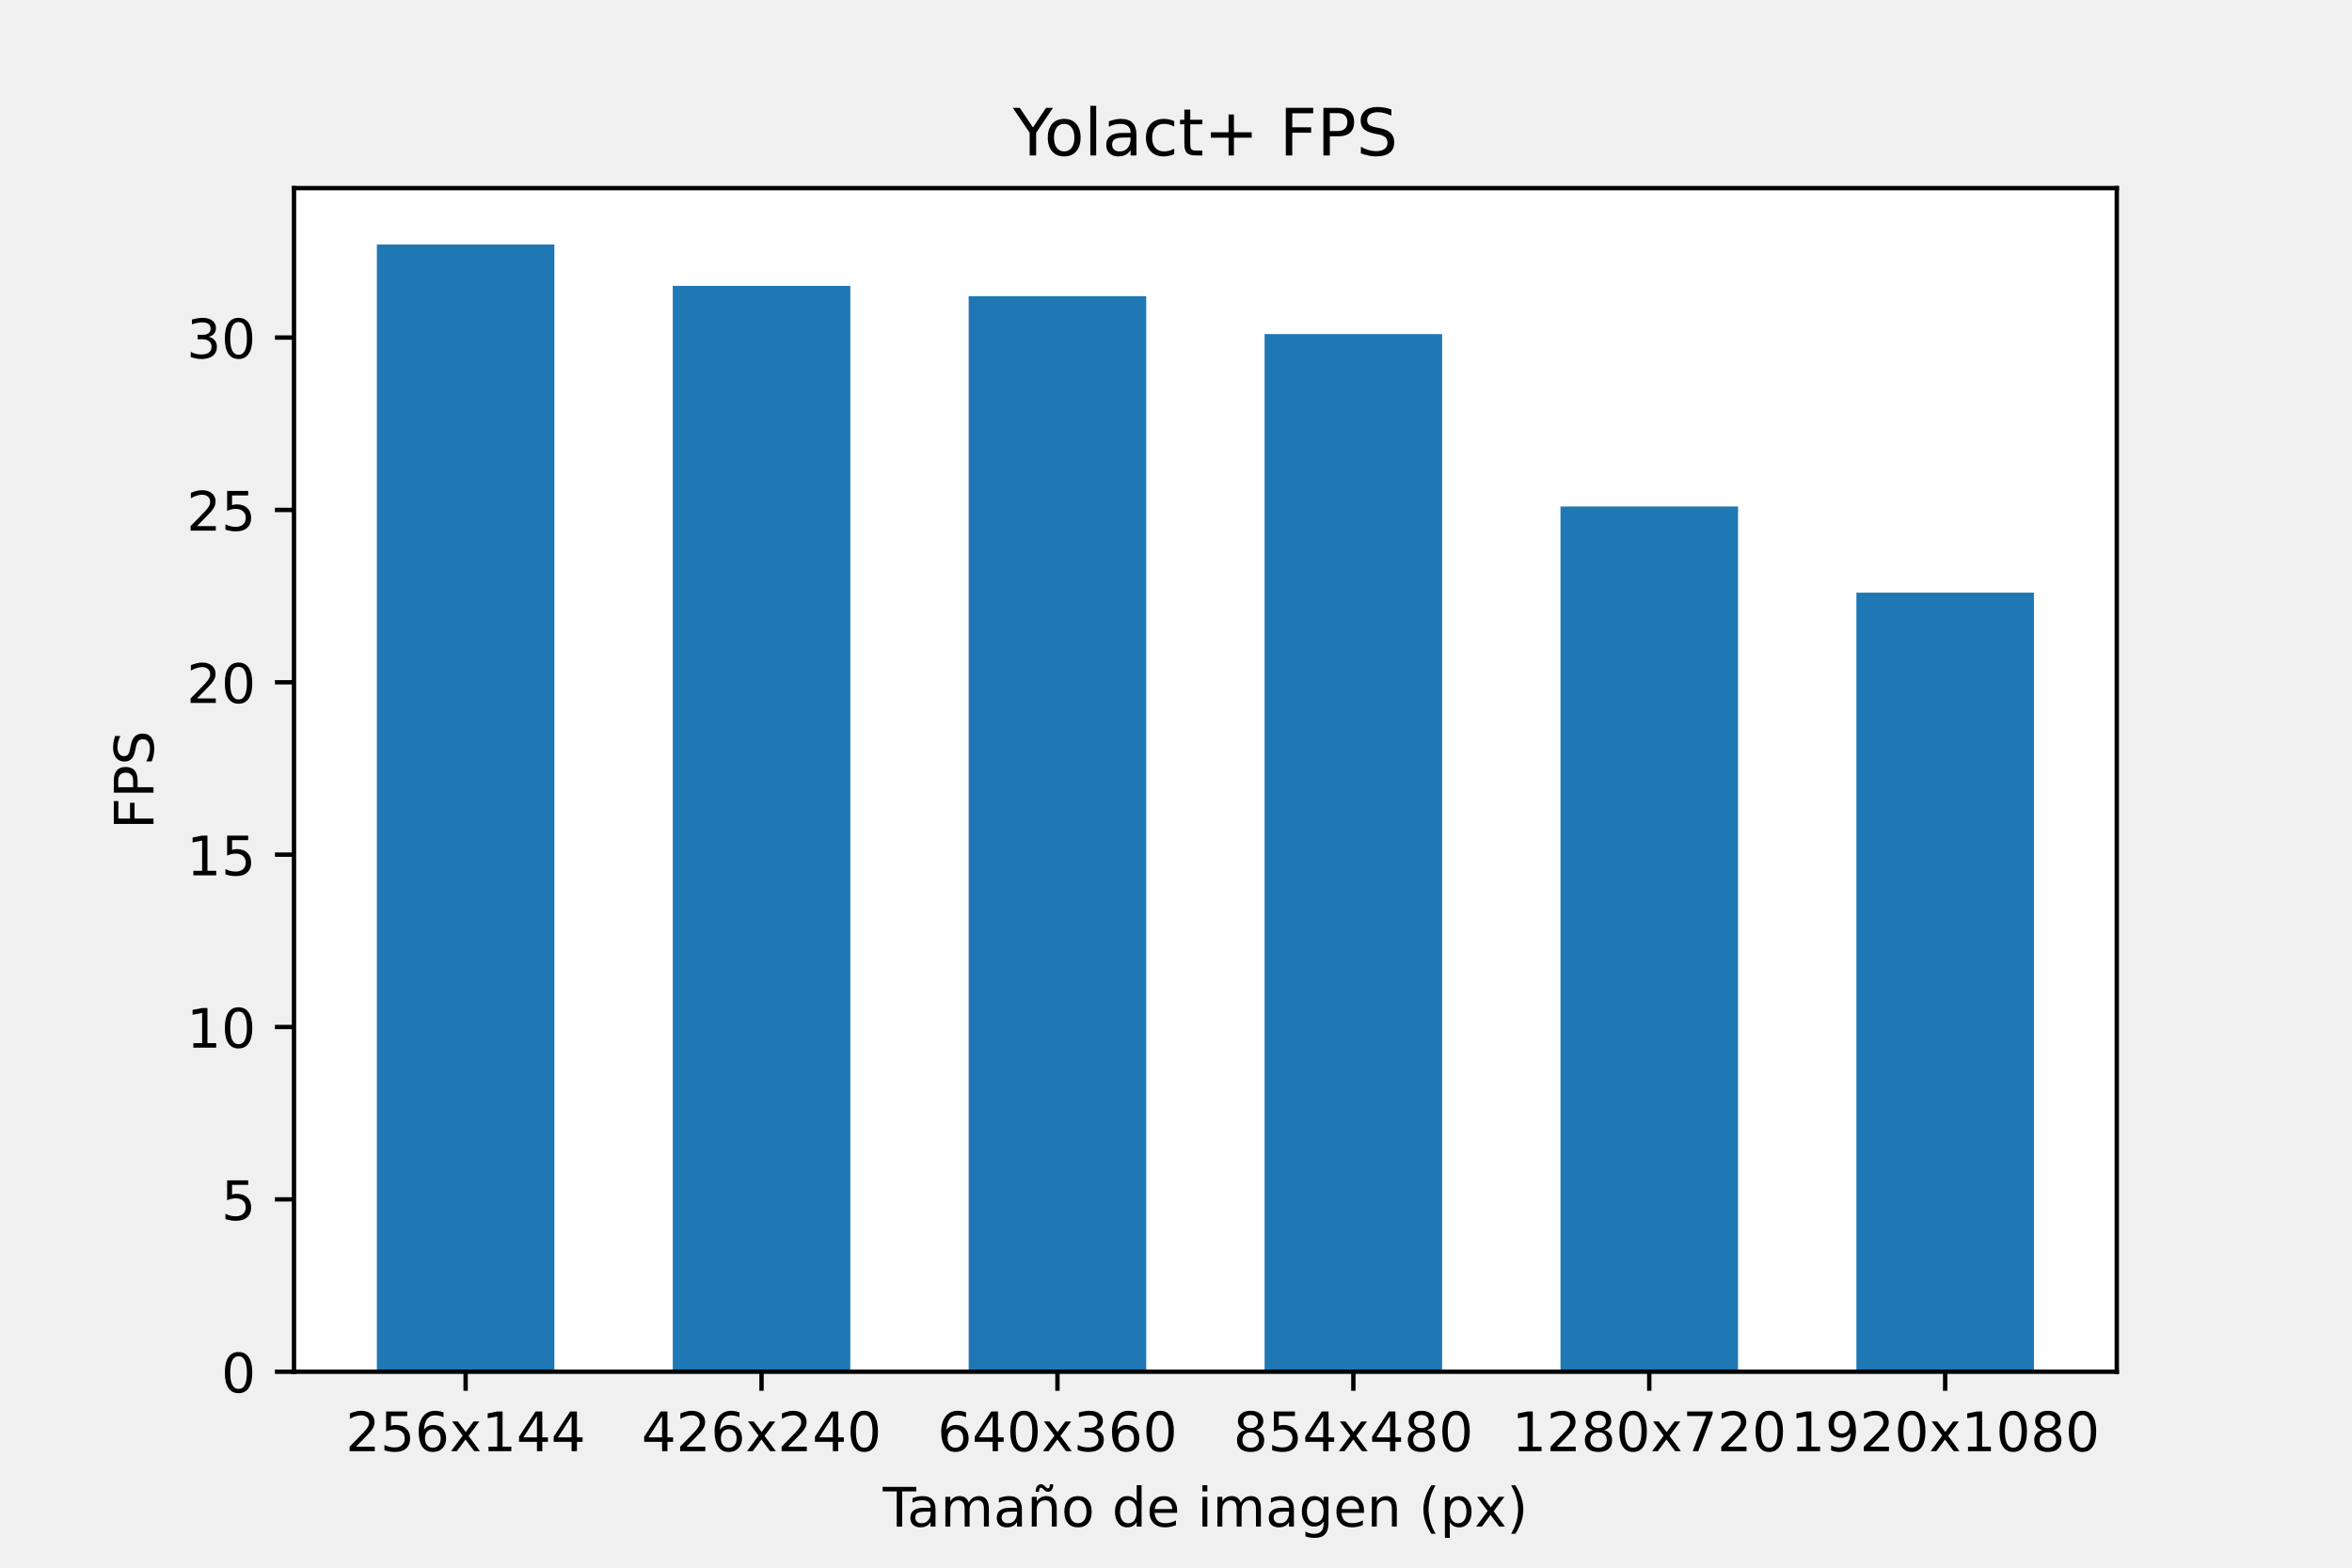
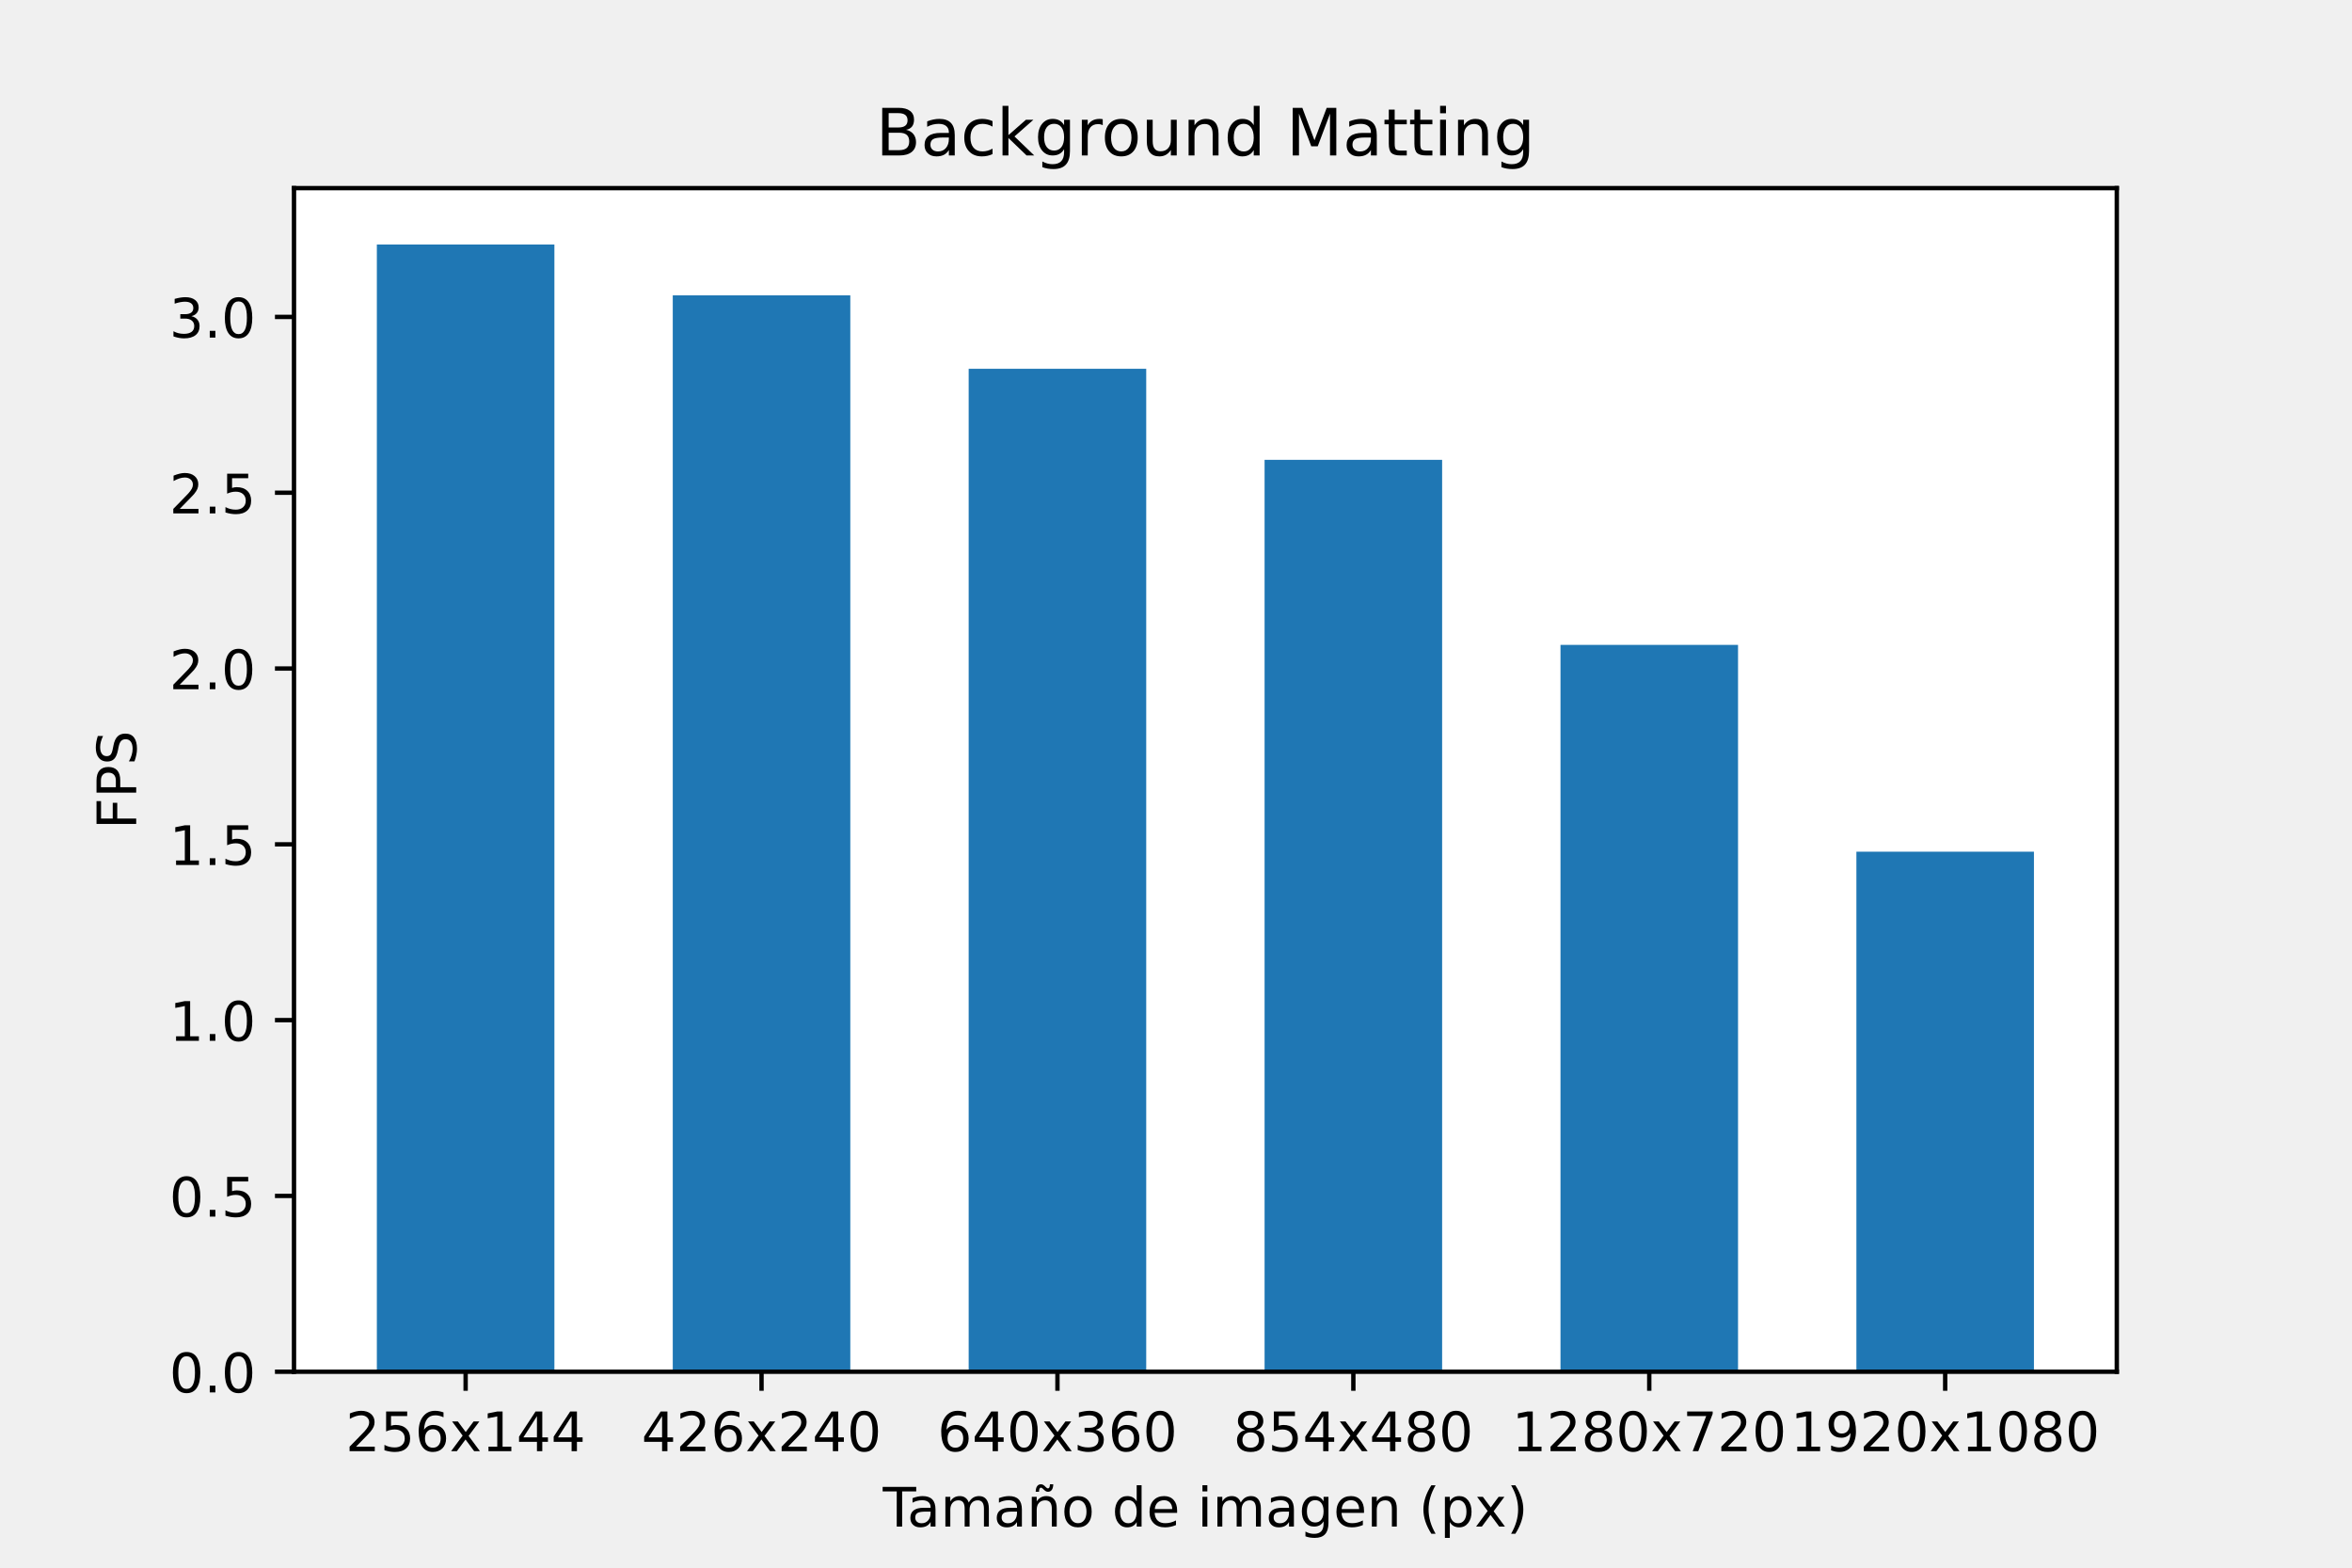
<svg xmlns="http://www.w3.org/2000/svg" xmlns:xlink="http://www.w3.org/1999/xlink" height="288pt" version="1.1" viewBox="0 0 432 288" width="432pt">
  <defs>
    <style type="text/css">*{stroke-linecap:butt;stroke-linejoin:round;}</style>
  </defs>
  <g id="figure_1">
    <g id="patch_1">
      <path d="M 0 288  L 432 288  L 432 0  L 0 0  z " style="fill:none;" />
    </g>
    <g id="axes_1">
      <g id="patch_2">
        <path d="M 54 252  L 388.8 252  L 388.8 34.56  L 54 34.56  z " style="fill:#ffffff;" />
      </g>
      <g id="patch_3">
-         <path clip-path="url(#p8bcdf12935)" d="M 69.218 252  L 101.829 252  L 101.829 44.914  L 69.218 44.914  z " style="fill:#1f77b4;" />
+         <path clip-path="url(#p540556996e)" d="M 69.218 252  L 101.829 252  L 101.829 44.914  L 69.218 44.914  z " style="fill:#1f77b4;" />
      </g>
      <g id="patch_4">
-         <path clip-path="url(#p8bcdf12935)" d="M 123.569 252  L 156.179 252  L 156.179 52.514  L 123.569 52.514  z " style="fill:#1f77b4;" />
+         <path clip-path="url(#p540556996e)" d="M 123.569 252  L 156.179 252  L 156.179 54.255  L 123.569 54.255  z " style="fill:#1f77b4;" />
      </g>
      <g id="patch_5">
-         <path clip-path="url(#p8bcdf12935)" d="M 177.919 252  L 210.53 252  L 210.53 54.414  L 177.919 54.414  z " style="fill:#1f77b4;" />
+         <path clip-path="url(#p540556996e)" d="M 177.919 252  L 210.53 252  L 210.53 67.746  L 177.919 67.746  z " style="fill:#1f77b4;" />
      </g>
      <g id="patch_6">
-         <path clip-path="url(#p8bcdf12935)" d="M 232.27 252  L 264.881 252  L 264.881 61.38  L 232.27 61.38  z " style="fill:#1f77b4;" />
+         <path clip-path="url(#p540556996e)" d="M 232.27 252  L 264.881 252  L 264.881 84.479  L 232.27 84.479  z " style="fill:#1f77b4;" />
      </g>
      <g id="patch_7">
-         <path clip-path="url(#p8bcdf12935)" d="M 286.621 252  L 319.231 252  L 319.231 93.044  L 286.621 93.044  z " style="fill:#1f77b4;" />
+         <path clip-path="url(#p540556996e)" d="M 286.621 252  L 319.231 252  L 319.231 118.469  L 286.621 118.469  z " style="fill:#1f77b4;" />
      </g>
      <g id="patch_8">
-         <path clip-path="url(#p8bcdf12935)" d="M 340.971 252  L 373.582 252  L 373.582 108.877  L 340.971 108.877  z " style="fill:#1f77b4;" />
+         <path clip-path="url(#p540556996e)" d="M 340.971 252  L 373.582 252  L 373.582 156.459  L 340.971 156.459  z " style="fill:#1f77b4;" />
      </g>
      <g id="matplotlib.axis_1">
        <g id="xtick_1">
          <g id="line2d_1">
            <defs>
-               <path d="M 0 0  L 0 3.5  " id="m7a9c9234e6" style="stroke:#000000;stroke-width:0.8;" />
+               <path d="M 0 0  L 0 3.5  " id="m7b92bbe17a" style="stroke:#000000;stroke-width:0.8;" />
            </defs>
            <g>
-               <use style="stroke:#000000;stroke-width:0.8;" x="85.523" xlink:href="#m7a9c9234e6" y="252" />
+               <use style="stroke:#000000;stroke-width:0.8;" x="85.523" xlink:href="#m7b92bbe17a" y="252" />
            </g>
          </g>
          <g id="text_1">
            <g transform="translate(63.4765 266.5984)scale(0.1 -0.1)">
              <defs>
                <path d="M 19.188 8.297  L 53.609 8.297  L 53.609 0  L 7.328 0  L 7.328 8.297  Q 12.938 14.109 22.625 23.891  Q 32.328 33.688 34.812 36.531  Q 39.547 41.844 41.422 45.531  Q 43.312 49.219 43.312 52.781  Q 43.312 58.594 39.234 62.25  Q 35.156 65.922 28.609 65.922  Q 23.969 65.922 18.812 64.312  Q 13.672 62.703 7.812 59.422  L 7.812 69.391  Q 13.766 71.781 18.938 73  Q 24.125 74.219 28.422 74.219  Q 39.75 74.219 46.484 68.547  Q 53.219 62.891 53.219 53.422  Q 53.219 48.922 51.531 44.891  Q 49.859 40.875 45.406 35.406  Q 44.188 33.984 37.641 27.219  Q 31.109 20.453 19.188 8.297  z " id="DejaVuSans-50" />
                <path d="M 10.797 72.906  L 49.516 72.906  L 49.516 64.594  L 19.828 64.594  L 19.828 46.734  Q 21.969 47.469 24.109 47.828  Q 26.266 48.188 28.422 48.188  Q 40.625 48.188 47.75 41.5  Q 54.891 34.812 54.891 23.391  Q 54.891 11.625 47.562 5.094  Q 40.234 -1.422 26.906 -1.422  Q 22.312 -1.422 17.547 -0.641  Q 12.797 0.141 7.719 1.703  L 7.719 11.625  Q 12.109 9.234 16.797 8.062  Q 21.484 6.891 26.703 6.891  Q 35.156 6.891 40.078 11.328  Q 45.016 15.766 45.016 23.391  Q 45.016 31 40.078 35.438  Q 35.156 39.891 26.703 39.891  Q 22.75 39.891 18.812 39.016  Q 14.891 38.141 10.797 36.281  z " id="DejaVuSans-53" />
                <path d="M 33.016 40.375  Q 26.375 40.375 22.484 35.828  Q 18.609 31.297 18.609 23.391  Q 18.609 15.531 22.484 10.953  Q 26.375 6.391 33.016 6.391  Q 39.656 6.391 43.531 10.953  Q 47.406 15.531 47.406 23.391  Q 47.406 31.297 43.531 35.828  Q 39.656 40.375 33.016 40.375  z M 52.594 71.297  L 52.594 62.312  Q 48.875 64.062 45.094 64.984  Q 41.312 65.922 37.594 65.922  Q 27.828 65.922 22.672 59.328  Q 17.531 52.734 16.797 39.406  Q 19.672 43.656 24.016 45.922  Q 28.375 48.188 33.594 48.188  Q 44.578 48.188 50.953 41.516  Q 57.328 34.859 57.328 23.391  Q 57.328 12.156 50.688 5.359  Q 44.047 -1.422 33.016 -1.422  Q 20.359 -1.422 13.672 8.266  Q 6.984 17.969 6.984 36.375  Q 6.984 53.656 15.188 63.938  Q 23.391 74.219 37.203 74.219  Q 40.922 74.219 44.703 73.484  Q 48.484 72.75 52.594 71.297  z " id="DejaVuSans-54" />
                <path d="M 54.891 54.688  L 35.109 28.078  L 55.906 0  L 45.312 0  L 29.391 21.484  L 13.484 0  L 2.875 0  L 24.125 28.609  L 4.688 54.688  L 15.281 54.688  L 29.781 35.203  L 44.281 54.688  z " id="DejaVuSans-120" />
                <path d="M 12.406 8.297  L 28.516 8.297  L 28.516 63.922  L 10.984 60.406  L 10.984 69.391  L 28.422 72.906  L 38.281 72.906  L 38.281 8.297  L 54.391 8.297  L 54.391 0  L 12.406 0  z " id="DejaVuSans-49" />
                <path d="M 37.797 64.312  L 12.891 25.391  L 37.797 25.391  z M 35.203 72.906  L 47.609 72.906  L 47.609 25.391  L 58.016 25.391  L 58.016 17.188  L 47.609 17.188  L 47.609 0  L 37.797 0  L 37.797 17.188  L 4.891 17.188  L 4.891 26.703  z " id="DejaVuSans-52" />
              </defs>
              <use xlink:href="#DejaVuSans-50" />
              <use x="63.623" xlink:href="#DejaVuSans-53" />
              <use x="127.246" xlink:href="#DejaVuSans-54" />
              <use x="190.869" xlink:href="#DejaVuSans-120" />
              <use x="250.049" xlink:href="#DejaVuSans-49" />
              <use x="313.672" xlink:href="#DejaVuSans-52" />
              <use x="377.295" xlink:href="#DejaVuSans-52" />
            </g>
          </g>
        </g>
        <g id="xtick_2">
          <g id="line2d_2">
            <g>
-               <use style="stroke:#000000;stroke-width:0.8;" x="139.874" xlink:href="#m7a9c9234e6" y="252" />
+               <use style="stroke:#000000;stroke-width:0.8;" x="139.874" xlink:href="#m7b92bbe17a" y="252" />
            </g>
          </g>
          <g id="text_2">
            <g transform="translate(117.8272 266.5984)scale(0.1 -0.1)">
              <defs>
                <path d="M 31.781 66.406  Q 24.172 66.406 20.328 58.906  Q 16.5 51.422 16.5 36.375  Q 16.5 21.391 20.328 13.891  Q 24.172 6.391 31.781 6.391  Q 39.453 6.391 43.281 13.891  Q 47.125 21.391 47.125 36.375  Q 47.125 51.422 43.281 58.906  Q 39.453 66.406 31.781 66.406  z M 31.781 74.219  Q 44.047 74.219 50.516 64.516  Q 56.984 54.828 56.984 36.375  Q 56.984 17.969 50.516 8.266  Q 44.047 -1.422 31.781 -1.422  Q 19.531 -1.422 13.062 8.266  Q 6.594 17.969 6.594 36.375  Q 6.594 54.828 13.062 64.516  Q 19.531 74.219 31.781 74.219  z " id="DejaVuSans-48" />
              </defs>
              <use xlink:href="#DejaVuSans-52" />
              <use x="63.623" xlink:href="#DejaVuSans-50" />
              <use x="127.246" xlink:href="#DejaVuSans-54" />
              <use x="190.869" xlink:href="#DejaVuSans-120" />
              <use x="250.049" xlink:href="#DejaVuSans-50" />
              <use x="313.672" xlink:href="#DejaVuSans-52" />
              <use x="377.295" xlink:href="#DejaVuSans-48" />
            </g>
          </g>
        </g>
        <g id="xtick_3">
          <g id="line2d_3">
            <g>
-               <use style="stroke:#000000;stroke-width:0.8;" x="194.225" xlink:href="#m7a9c9234e6" y="252" />
+               <use style="stroke:#000000;stroke-width:0.8;" x="194.225" xlink:href="#m7b92bbe17a" y="252" />
            </g>
          </g>
          <g id="text_3">
            <g transform="translate(172.1778 266.5984)scale(0.1 -0.1)">
              <defs>
                <path d="M 40.578 39.312  Q 47.656 37.797 51.625 33  Q 55.609 28.219 55.609 21.188  Q 55.609 10.406 48.188 4.484  Q 40.766 -1.422 27.094 -1.422  Q 22.516 -1.422 17.656 -0.516  Q 12.797 0.391 7.625 2.203  L 7.625 11.719  Q 11.719 9.328 16.594 8.109  Q 21.484 6.891 26.812 6.891  Q 36.078 6.891 40.938 10.547  Q 45.797 14.203 45.797 21.188  Q 45.797 27.641 41.281 31.266  Q 36.766 34.906 28.719 34.906  L 20.219 34.906  L 20.219 43.016  L 29.109 43.016  Q 36.375 43.016 40.234 45.922  Q 44.094 48.828 44.094 54.297  Q 44.094 59.906 40.109 62.906  Q 36.141 65.922 28.719 65.922  Q 24.656 65.922 20.016 65.031  Q 15.375 64.156 9.812 62.312  L 9.812 71.094  Q 15.438 72.656 20.344 73.438  Q 25.25 74.219 29.594 74.219  Q 40.828 74.219 47.359 69.109  Q 53.906 64.016 53.906 55.328  Q 53.906 49.266 50.438 45.094  Q 46.969 40.922 40.578 39.312  z " id="DejaVuSans-51" />
              </defs>
              <use xlink:href="#DejaVuSans-54" />
              <use x="63.623" xlink:href="#DejaVuSans-52" />
              <use x="127.246" xlink:href="#DejaVuSans-48" />
              <use x="190.869" xlink:href="#DejaVuSans-120" />
              <use x="250.049" xlink:href="#DejaVuSans-51" />
              <use x="313.672" xlink:href="#DejaVuSans-54" />
              <use x="377.295" xlink:href="#DejaVuSans-48" />
            </g>
          </g>
        </g>
        <g id="xtick_4">
          <g id="line2d_4">
            <g>
-               <use style="stroke:#000000;stroke-width:0.8;" x="248.575" xlink:href="#m7a9c9234e6" y="252" />
+               <use style="stroke:#000000;stroke-width:0.8;" x="248.575" xlink:href="#m7b92bbe17a" y="252" />
            </g>
          </g>
          <g id="text_4">
            <g transform="translate(226.5284 266.5984)scale(0.1 -0.1)">
              <defs>
                <path d="M 31.781 34.625  Q 24.75 34.625 20.719 30.859  Q 16.703 27.094 16.703 20.516  Q 16.703 13.922 20.719 10.156  Q 24.75 6.391 31.781 6.391  Q 38.812 6.391 42.859 10.172  Q 46.922 13.969 46.922 20.516  Q 46.922 27.094 42.891 30.859  Q 38.875 34.625 31.781 34.625  z M 21.922 38.812  Q 15.578 40.375 12.031 44.719  Q 8.5 49.078 8.5 55.328  Q 8.5 64.062 14.719 69.141  Q 20.953 74.219 31.781 74.219  Q 42.672 74.219 48.875 69.141  Q 55.078 64.062 55.078 55.328  Q 55.078 49.078 51.531 44.719  Q 48 40.375 41.703 38.812  Q 48.828 37.156 52.797 32.312  Q 56.781 27.484 56.781 20.516  Q 56.781 9.906 50.312 4.234  Q 43.844 -1.422 31.781 -1.422  Q 19.734 -1.422 13.25 4.234  Q 6.781 9.906 6.781 20.516  Q 6.781 27.484 10.781 32.312  Q 14.797 37.156 21.922 38.812  z M 18.312 54.391  Q 18.312 48.734 21.844 45.562  Q 25.391 42.391 31.781 42.391  Q 38.141 42.391 41.719 45.562  Q 45.312 48.734 45.312 54.391  Q 45.312 60.062 41.719 63.234  Q 38.141 66.406 31.781 66.406  Q 25.391 66.406 21.844 63.234  Q 18.312 60.062 18.312 54.391  z " id="DejaVuSans-56" />
              </defs>
              <use xlink:href="#DejaVuSans-56" />
              <use x="63.623" xlink:href="#DejaVuSans-53" />
              <use x="127.246" xlink:href="#DejaVuSans-52" />
              <use x="190.869" xlink:href="#DejaVuSans-120" />
              <use x="250.049" xlink:href="#DejaVuSans-52" />
              <use x="313.672" xlink:href="#DejaVuSans-56" />
              <use x="377.295" xlink:href="#DejaVuSans-48" />
            </g>
          </g>
        </g>
        <g id="xtick_5">
          <g id="line2d_5">
            <g>
-               <use style="stroke:#000000;stroke-width:0.8;" x="302.926" xlink:href="#m7a9c9234e6" y="252" />
+               <use style="stroke:#000000;stroke-width:0.8;" x="302.926" xlink:href="#m7b92bbe17a" y="252" />
            </g>
          </g>
          <g id="text_5">
            <g transform="translate(277.6978 266.5984)scale(0.1 -0.1)">
              <defs>
                <path d="M 8.203 72.906  L 55.078 72.906  L 55.078 68.703  L 28.609 0  L 18.312 0  L 43.219 64.594  L 8.203 64.594  z " id="DejaVuSans-55" />
              </defs>
              <use xlink:href="#DejaVuSans-49" />
              <use x="63.623" xlink:href="#DejaVuSans-50" />
              <use x="127.246" xlink:href="#DejaVuSans-56" />
              <use x="190.869" xlink:href="#DejaVuSans-48" />
              <use x="254.492" xlink:href="#DejaVuSans-120" />
              <use x="313.672" xlink:href="#DejaVuSans-55" />
              <use x="377.295" xlink:href="#DejaVuSans-50" />
              <use x="440.918" xlink:href="#DejaVuSans-48" />
            </g>
          </g>
        </g>
        <g id="xtick_6">
          <g id="line2d_6">
            <g>
-               <use style="stroke:#000000;stroke-width:0.8;" x="357.277" xlink:href="#m7a9c9234e6" y="252" />
+               <use style="stroke:#000000;stroke-width:0.8;" x="357.277" xlink:href="#m7b92bbe17a" y="252" />
            </g>
          </g>
          <g id="text_6">
            <g transform="translate(328.8672 266.5984)scale(0.1 -0.1)">
              <defs>
                <path d="M 10.984 1.516  L 10.984 10.5  Q 14.703 8.734 18.5 7.812  Q 22.312 6.891 25.984 6.891  Q 35.75 6.891 40.891 13.453  Q 46.047 20.016 46.781 33.406  Q 43.953 29.203 39.594 26.953  Q 35.25 24.703 29.984 24.703  Q 19.047 24.703 12.672 31.312  Q 6.297 37.938 6.297 49.422  Q 6.297 60.641 12.938 67.422  Q 19.578 74.219 30.609 74.219  Q 43.266 74.219 49.922 64.516  Q 56.594 54.828 56.594 36.375  Q 56.594 19.141 48.406 8.859  Q 40.234 -1.422 26.422 -1.422  Q 22.703 -1.422 18.891 -0.688  Q 15.094 0.047 10.984 1.516  z M 30.609 32.422  Q 37.25 32.422 41.125 36.953  Q 45.016 41.5 45.016 49.422  Q 45.016 57.281 41.125 61.844  Q 37.25 66.406 30.609 66.406  Q 23.969 66.406 20.094 61.844  Q 16.219 57.281 16.219 49.422  Q 16.219 41.5 20.094 36.953  Q 23.969 32.422 30.609 32.422  z " id="DejaVuSans-57" />
              </defs>
              <use xlink:href="#DejaVuSans-49" />
              <use x="63.623" xlink:href="#DejaVuSans-57" />
              <use x="127.246" xlink:href="#DejaVuSans-50" />
              <use x="190.869" xlink:href="#DejaVuSans-48" />
              <use x="254.492" xlink:href="#DejaVuSans-120" />
              <use x="313.672" xlink:href="#DejaVuSans-49" />
              <use x="377.295" xlink:href="#DejaVuSans-48" />
              <use x="440.918" xlink:href="#DejaVuSans-56" />
              <use x="504.541" xlink:href="#DejaVuSans-48" />
            </g>
          </g>
        </g>
        <g id="text_7">
          <g transform="translate(162.1484 280.4469)scale(0.1 -0.1)">
            <defs>
              <path d="M -0.297 72.906  L 61.375 72.906  L 61.375 64.594  L 35.5 64.594  L 35.5 0  L 25.594 0  L 25.594 64.594  L -0.297 64.594  z " id="DejaVuSans-84" />
              <path d="M 34.281 27.484  Q 23.391 27.484 19.188 25  Q 14.984 22.516 14.984 16.5  Q 14.984 11.719 18.141 8.906  Q 21.297 6.109 26.703 6.109  Q 34.188 6.109 38.703 11.406  Q 43.219 16.703 43.219 25.484  L 43.219 27.484  z M 52.203 31.203  L 52.203 0  L 43.219 0  L 43.219 8.297  Q 40.141 3.328 35.547 0.953  Q 30.953 -1.422 24.312 -1.422  Q 15.922 -1.422 10.953 3.297  Q 6 8.016 6 15.922  Q 6 25.141 12.172 29.828  Q 18.359 34.516 30.609 34.516  L 43.219 34.516  L 43.219 35.406  Q 43.219 41.609 39.141 45  Q 35.062 48.391 27.688 48.391  Q 23 48.391 18.547 47.266  Q 14.109 46.141 10.016 43.891  L 10.016 52.203  Q 14.938 54.109 19.578 55.047  Q 24.219 56 28.609 56  Q 40.484 56 46.344 49.844  Q 52.203 43.703 52.203 31.203  z " id="DejaVuSans-97" />
              <path d="M 52 44.188  Q 55.375 50.25 60.062 53.125  Q 64.75 56 71.094 56  Q 79.641 56 84.281 50.016  Q 88.922 44.047 88.922 33.016  L 88.922 0  L 79.891 0  L 79.891 32.719  Q 79.891 40.578 77.094 44.375  Q 74.312 48.188 68.609 48.188  Q 61.625 48.188 57.562 43.547  Q 53.516 38.922 53.516 30.906  L 53.516 0  L 44.484 0  L 44.484 32.719  Q 44.484 40.625 41.703 44.406  Q 38.922 48.188 33.109 48.188  Q 26.219 48.188 22.156 43.531  Q 18.109 38.875 18.109 30.906  L 18.109 0  L 9.078 0  L 9.078 54.688  L 18.109 54.688  L 18.109 46.188  Q 21.188 51.219 25.484 53.609  Q 29.781 56 35.688 56  Q 41.656 56 45.828 52.969  Q 50 49.953 52 44.188  z " id="DejaVuSans-109" />
              <path d="M 54.891 33.016  L 54.891 0  L 45.906 0  L 45.906 32.719  Q 45.906 40.484 42.875 44.328  Q 39.844 48.188 33.797 48.188  Q 26.516 48.188 22.312 43.547  Q 18.109 38.922 18.109 30.906  L 18.109 0  L 9.078 0  L 9.078 54.688  L 18.109 54.688  L 18.109 46.188  Q 21.344 51.125 25.703 53.562  Q 30.078 56 35.797 56  Q 45.219 56 50.047 50.172  Q 54.891 44.344 54.891 33.016  z M 32.188 66.891  L 29.391 69.578  Q 28.328 70.562 27.516 71.016  Q 26.719 71.484 26.078 71.484  Q 24.219 71.484 23.344 69.703  Q 22.469 67.922 22.359 63.922  L 16.266 63.922  Q 16.359 70.516 18.844 74.094  Q 21.344 77.688 25.781 77.688  Q 27.641 77.688 29.203 77  Q 30.766 76.312 32.578 74.703  L 35.359 72.016  Q 36.422 71.047 37.234 70.578  Q 38.047 70.125 38.672 70.125  Q 40.531 70.125 41.406 71.906  Q 42.281 73.688 42.391 77.688  L 48.484 77.688  Q 48.391 71.094 45.891 67.5  Q 43.406 63.922 38.969 63.922  Q 37.109 63.922 35.547 64.594  Q 33.984 65.281 32.188 66.891  z " id="DejaVuSans-241" />
              <path d="M 30.609 48.391  Q 23.391 48.391 19.188 42.75  Q 14.984 37.109 14.984 27.297  Q 14.984 17.484 19.156 11.844  Q 23.344 6.203 30.609 6.203  Q 37.797 6.203 41.984 11.859  Q 46.188 17.531 46.188 27.297  Q 46.188 37.016 41.984 42.703  Q 37.797 48.391 30.609 48.391  z M 30.609 56  Q 42.328 56 49.016 48.375  Q 55.719 40.766 55.719 27.297  Q 55.719 13.875 49.016 6.219  Q 42.328 -1.422 30.609 -1.422  Q 18.844 -1.422 12.172 6.219  Q 5.516 13.875 5.516 27.297  Q 5.516 40.766 12.172 48.375  Q 18.844 56 30.609 56  z " id="DejaVuSans-111" />
              <path id="DejaVuSans-32" />
              <path d="M 45.406 46.391  L 45.406 75.984  L 54.391 75.984  L 54.391 0  L 45.406 0  L 45.406 8.203  Q 42.578 3.328 38.25 0.953  Q 33.938 -1.422 27.875 -1.422  Q 17.969 -1.422 11.734 6.484  Q 5.516 14.406 5.516 27.297  Q 5.516 40.188 11.734 48.094  Q 17.969 56 27.875 56  Q 33.938 56 38.25 53.625  Q 42.578 51.266 45.406 46.391  z M 14.797 27.297  Q 14.797 17.391 18.875 11.75  Q 22.953 6.109 30.078 6.109  Q 37.203 6.109 41.297 11.75  Q 45.406 17.391 45.406 27.297  Q 45.406 37.203 41.297 42.844  Q 37.203 48.484 30.078 48.484  Q 22.953 48.484 18.875 42.844  Q 14.797 37.203 14.797 27.297  z " id="DejaVuSans-100" />
              <path d="M 56.203 29.594  L 56.203 25.203  L 14.891 25.203  Q 15.484 15.922 20.484 11.062  Q 25.484 6.203 34.422 6.203  Q 39.594 6.203 44.453 7.469  Q 49.312 8.734 54.109 11.281  L 54.109 2.781  Q 49.266 0.734 44.188 -0.344  Q 39.109 -1.422 33.891 -1.422  Q 20.797 -1.422 13.156 6.188  Q 5.516 13.812 5.516 26.812  Q 5.516 40.234 12.766 48.109  Q 20.016 56 32.328 56  Q 43.359 56 49.781 48.891  Q 56.203 41.797 56.203 29.594  z M 47.219 32.234  Q 47.125 39.594 43.094 43.984  Q 39.062 48.391 32.422 48.391  Q 24.906 48.391 20.391 44.141  Q 15.875 39.891 15.188 32.172  z " id="DejaVuSans-101" />
              <path d="M 9.422 54.688  L 18.406 54.688  L 18.406 0  L 9.422 0  z M 9.422 75.984  L 18.406 75.984  L 18.406 64.594  L 9.422 64.594  z " id="DejaVuSans-105" />
              <path d="M 45.406 27.984  Q 45.406 37.75 41.375 43.109  Q 37.359 48.484 30.078 48.484  Q 22.859 48.484 18.828 43.109  Q 14.797 37.75 14.797 27.984  Q 14.797 18.266 18.828 12.891  Q 22.859 7.516 30.078 7.516  Q 37.359 7.516 41.375 12.891  Q 45.406 18.266 45.406 27.984  z M 54.391 6.781  Q 54.391 -7.172 48.188 -13.984  Q 42 -20.797 29.203 -20.797  Q 24.469 -20.797 20.266 -20.094  Q 16.062 -19.391 12.109 -17.922  L 12.109 -9.188  Q 16.062 -11.328 19.922 -12.344  Q 23.781 -13.375 27.781 -13.375  Q 36.625 -13.375 41.016 -8.766  Q 45.406 -4.156 45.406 5.172  L 45.406 9.625  Q 42.625 4.781 38.281 2.391  Q 33.938 0 27.875 0  Q 17.828 0 11.672 7.656  Q 5.516 15.328 5.516 27.984  Q 5.516 40.672 11.672 48.328  Q 17.828 56 27.875 56  Q 33.938 56 38.281 53.609  Q 42.625 51.219 45.406 46.391  L 45.406 54.688  L 54.391 54.688  z " id="DejaVuSans-103" />
              <path d="M 54.891 33.016  L 54.891 0  L 45.906 0  L 45.906 32.719  Q 45.906 40.484 42.875 44.328  Q 39.844 48.188 33.797 48.188  Q 26.516 48.188 22.312 43.547  Q 18.109 38.922 18.109 30.906  L 18.109 0  L 9.078 0  L 9.078 54.688  L 18.109 54.688  L 18.109 46.188  Q 21.344 51.125 25.703 53.562  Q 30.078 56 35.797 56  Q 45.219 56 50.047 50.172  Q 54.891 44.344 54.891 33.016  z " id="DejaVuSans-110" />
              <path d="M 31 75.875  Q 24.469 64.656 21.281 53.656  Q 18.109 42.672 18.109 31.391  Q 18.109 20.125 21.312 9.062  Q 24.516 -2 31 -13.188  L 23.188 -13.188  Q 15.875 -1.703 12.234 9.375  Q 8.594 20.453 8.594 31.391  Q 8.594 42.281 12.203 53.312  Q 15.828 64.359 23.188 75.875  z " id="DejaVuSans-40" />
              <path d="M 18.109 8.203  L 18.109 -20.797  L 9.078 -20.797  L 9.078 54.688  L 18.109 54.688  L 18.109 46.391  Q 20.953 51.266 25.266 53.625  Q 29.594 56 35.594 56  Q 45.562 56 51.781 48.094  Q 58.016 40.188 58.016 27.297  Q 58.016 14.406 51.781 6.484  Q 45.562 -1.422 35.594 -1.422  Q 29.594 -1.422 25.266 0.953  Q 20.953 3.328 18.109 8.203  z M 48.688 27.297  Q 48.688 37.203 44.609 42.844  Q 40.531 48.484 33.406 48.484  Q 26.266 48.484 22.188 42.844  Q 18.109 37.203 18.109 27.297  Q 18.109 17.391 22.188 11.75  Q 26.266 6.109 33.406 6.109  Q 40.531 6.109 44.609 11.75  Q 48.688 17.391 48.688 27.297  z " id="DejaVuSans-112" />
              <path d="M 8.016 75.875  L 15.828 75.875  Q 23.141 64.359 26.781 53.312  Q 30.422 42.281 30.422 31.391  Q 30.422 20.453 26.781 9.375  Q 23.141 -1.703 15.828 -13.188  L 8.016 -13.188  Q 14.5 -2 17.703 9.062  Q 20.906 20.125 20.906 31.391  Q 20.906 42.672 17.703 53.656  Q 14.5 64.656 8.016 75.875  z " id="DejaVuSans-41" />
            </defs>
            <use xlink:href="#DejaVuSans-84" />
            <use x="44.584" xlink:href="#DejaVuSans-97" />
            <use x="105.863" xlink:href="#DejaVuSans-109" />
            <use x="203.275" xlink:href="#DejaVuSans-97" />
            <use x="264.555" xlink:href="#DejaVuSans-241" />
            <use x="327.934" xlink:href="#DejaVuSans-111" />
            <use x="389.115" xlink:href="#DejaVuSans-32" />
            <use x="420.902" xlink:href="#DejaVuSans-100" />
            <use x="484.379" xlink:href="#DejaVuSans-101" />
            <use x="545.902" xlink:href="#DejaVuSans-32" />
            <use x="577.689" xlink:href="#DejaVuSans-105" />
            <use x="605.473" xlink:href="#DejaVuSans-109" />
            <use x="702.885" xlink:href="#DejaVuSans-97" />
            <use x="764.164" xlink:href="#DejaVuSans-103" />
            <use x="827.641" xlink:href="#DejaVuSans-101" />
            <use x="889.164" xlink:href="#DejaVuSans-110" />
            <use x="952.543" xlink:href="#DejaVuSans-32" />
            <use x="984.33" xlink:href="#DejaVuSans-40" />
            <use x="1023.344" xlink:href="#DejaVuSans-112" />
            <use x="1086.82" xlink:href="#DejaVuSans-120" />
            <use x="1146" xlink:href="#DejaVuSans-41" />
          </g>
        </g>
      </g>
      <g id="matplotlib.axis_2">
        <g id="ytick_1">
          <g id="line2d_7">
            <defs>
-               <path d="M 0 0  L -3.5 0  " id="m898a9d9b26" style="stroke:#000000;stroke-width:0.8;" />
+               <path d="M 0 0  L -3.5 0  " id="m65950c888b" style="stroke:#000000;stroke-width:0.8;" />
            </defs>
            <g>
-               <use style="stroke:#000000;stroke-width:0.8;" x="54" xlink:href="#m898a9d9b26" y="252" />
+               <use style="stroke:#000000;stroke-width:0.8;" x="54" xlink:href="#m65950c888b" y="252" />
            </g>
          </g>
          <g id="text_8">
-             <g transform="translate(40.6375 255.7992)scale(0.1 -0.1)">
+             <g transform="translate(31.09688 255.7992)scale(0.1 -0.1)">
+               <defs>
+                 <path d="M 10.688 12.406  L 21 12.406  L 21 0  L 10.688 0  z " id="DejaVuSans-46" />
+               </defs>
              <use xlink:href="#DejaVuSans-48" />
+               <use x="63.623" xlink:href="#DejaVuSans-46" />
+               <use x="95.41" xlink:href="#DejaVuSans-48" />
            </g>
          </g>
        </g>
        <g id="ytick_2">
          <g id="line2d_8">
            <g>
-               <use style="stroke:#000000;stroke-width:0.8;" x="54" xlink:href="#m898a9d9b26" y="220.336" />
+               <use style="stroke:#000000;stroke-width:0.8;" x="54" xlink:href="#m65950c888b" y="219.703" />
            </g>
          </g>
          <g id="text_9">
-             <g transform="translate(40.6375 224.1347)scale(0.1 -0.1)">
-               <use xlink:href="#DejaVuSans-53" />
+             <g transform="translate(31.09688 223.5025)scale(0.1 -0.1)">
+               <use xlink:href="#DejaVuSans-48" />
+               <use x="63.623" xlink:href="#DejaVuSans-46" />
+               <use x="95.41" xlink:href="#DejaVuSans-53" />
            </g>
          </g>
        </g>
        <g id="ytick_3">
          <g id="line2d_9">
            <g>
-               <use style="stroke:#000000;stroke-width:0.8;" x="54" xlink:href="#m898a9d9b26" y="188.671" />
+               <use style="stroke:#000000;stroke-width:0.8;" x="54" xlink:href="#m65950c888b" y="187.407" />
            </g>
          </g>
          <g id="text_10">
-             <g transform="translate(34.275 192.4703)scale(0.1 -0.1)">
+             <g transform="translate(31.09688 191.2057)scale(0.1 -0.1)">
              <use xlink:href="#DejaVuSans-49" />
-               <use x="63.623" xlink:href="#DejaVuSans-48" />
+               <use x="63.623" xlink:href="#DejaVuSans-46" />
+               <use x="95.41" xlink:href="#DejaVuSans-48" />
            </g>
          </g>
        </g>
        <g id="ytick_4">
          <g id="line2d_10">
            <g>
-               <use style="stroke:#000000;stroke-width:0.8;" x="54" xlink:href="#m898a9d9b26" y="157.007" />
+               <use style="stroke:#000000;stroke-width:0.8;" x="54" xlink:href="#m65950c888b" y="155.11" />
            </g>
          </g>
          <g id="text_11">
-             <g transform="translate(34.275 160.8058)scale(0.1 -0.1)">
+             <g transform="translate(31.09688 158.909)scale(0.1 -0.1)">
              <use xlink:href="#DejaVuSans-49" />
-               <use x="63.623" xlink:href="#DejaVuSans-53" />
+               <use x="63.623" xlink:href="#DejaVuSans-46" />
+               <use x="95.41" xlink:href="#DejaVuSans-53" />
            </g>
          </g>
        </g>
        <g id="ytick_5">
          <g id="line2d_11">
            <g>
-               <use style="stroke:#000000;stroke-width:0.8;" x="54" xlink:href="#m898a9d9b26" y="125.342" />
+               <use style="stroke:#000000;stroke-width:0.8;" x="54" xlink:href="#m65950c888b" y="122.813" />
            </g>
          </g>
          <g id="text_12">
-             <g transform="translate(34.275 129.1413)scale(0.1 -0.1)">
+             <g transform="translate(31.09688 126.6122)scale(0.1 -0.1)">
              <use xlink:href="#DejaVuSans-50" />
-               <use x="63.623" xlink:href="#DejaVuSans-48" />
+               <use x="63.623" xlink:href="#DejaVuSans-46" />
+               <use x="95.41" xlink:href="#DejaVuSans-48" />
            </g>
          </g>
        </g>
        <g id="ytick_6">
          <g id="line2d_12">
            <g>
-               <use style="stroke:#000000;stroke-width:0.8;" x="54" xlink:href="#m898a9d9b26" y="93.678" />
+               <use style="stroke:#000000;stroke-width:0.8;" x="54" xlink:href="#m65950c888b" y="90.516" />
            </g>
          </g>
          <g id="text_13">
-             <g transform="translate(34.275 97.47681)scale(0.1 -0.1)">
+             <g transform="translate(31.09688 94.3155)scale(0.1 -0.1)">
              <use xlink:href="#DejaVuSans-50" />
-               <use x="63.623" xlink:href="#DejaVuSans-53" />
+               <use x="63.623" xlink:href="#DejaVuSans-46" />
+               <use x="95.41" xlink:href="#DejaVuSans-53" />
            </g>
          </g>
        </g>
        <g id="ytick_7">
          <g id="line2d_13">
            <g>
-               <use style="stroke:#000000;stroke-width:0.8;" x="54" xlink:href="#m898a9d9b26" y="62.013" />
+               <use style="stroke:#000000;stroke-width:0.8;" x="54" xlink:href="#m65950c888b" y="58.22" />
            </g>
          </g>
          <g id="text_14">
-             <g transform="translate(34.275 65.81233)scale(0.1 -0.1)">
+             <g transform="translate(31.09688 62.01876)scale(0.1 -0.1)">
              <use xlink:href="#DejaVuSans-51" />
-               <use x="63.623" xlink:href="#DejaVuSans-48" />
+               <use x="63.623" xlink:href="#DejaVuSans-46" />
+               <use x="95.41" xlink:href="#DejaVuSans-48" />
            </g>
          </g>
        </g>
        <g id="text_15">
-           <g transform="translate(28.19531 152.3448)rotate(-90)scale(0.1 -0.1)">
+           <g transform="translate(25.01719 152.3448)rotate(-90)scale(0.1 -0.1)">
            <defs>
              <path d="M 9.812 72.906  L 51.703 72.906  L 51.703 64.594  L 19.672 64.594  L 19.672 43.109  L 48.578 43.109  L 48.578 34.812  L 19.672 34.812  L 19.672 0  L 9.812 0  z " id="DejaVuSans-70" />
              <path d="M 19.672 64.797  L 19.672 37.406  L 32.078 37.406  Q 38.969 37.406 42.719 40.969  Q 46.484 44.531 46.484 51.125  Q 46.484 57.672 42.719 61.234  Q 38.969 64.797 32.078 64.797  z M 9.812 72.906  L 32.078 72.906  Q 44.344 72.906 50.609 67.359  Q 56.891 61.812 56.891 51.125  Q 56.891 40.328 50.609 34.812  Q 44.344 29.297 32.078 29.297  L 19.672 29.297  L 19.672 0  L 9.812 0  z " id="DejaVuSans-80" />
              <path d="M 53.516 70.516  L 53.516 60.891  Q 47.906 63.578 42.922 64.891  Q 37.938 66.219 33.297 66.219  Q 25.25 66.219 20.875 63.094  Q 16.5 59.969 16.5 54.203  Q 16.5 49.359 19.406 46.891  Q 22.312 44.438 30.422 42.922  L 36.375 41.703  Q 47.406 39.594 52.656 34.297  Q 57.906 29 57.906 20.125  Q 57.906 9.516 50.797 4.047  Q 43.703 -1.422 29.984 -1.422  Q 24.812 -1.422 18.969 -0.25  Q 13.141 0.922 6.891 3.219  L 6.891 13.375  Q 12.891 10.016 18.656 8.297  Q 24.422 6.594 29.984 6.594  Q 38.422 6.594 43.016 9.906  Q 47.609 13.234 47.609 19.391  Q 47.609 24.75 44.312 27.781  Q 41.016 30.812 33.5 32.328  L 27.484 33.5  Q 16.453 35.688 11.516 40.375  Q 6.594 45.062 6.594 53.422  Q 6.594 63.094 13.406 68.656  Q 20.219 74.219 32.172 74.219  Q 37.312 74.219 42.625 73.281  Q 47.953 72.359 53.516 70.516  z " id="DejaVuSans-83" />
            </defs>
            <use xlink:href="#DejaVuSans-70" />
            <use x="57.52" xlink:href="#DejaVuSans-80" />
            <use x="117.822" xlink:href="#DejaVuSans-83" />
          </g>
        </g>
      </g>
      <g id="patch_9">
        <path d="M 54 252  L 54 34.56  " style="fill:none;stroke:#000000;stroke-linecap:square;stroke-linejoin:miter;stroke-width:0.8;" />
      </g>
      <g id="patch_10">
        <path d="M 388.8 252  L 388.8 34.56  " style="fill:none;stroke:#000000;stroke-linecap:square;stroke-linejoin:miter;stroke-width:0.8;" />
      </g>
      <g id="patch_11">
        <path d="M 54 252  L 388.8 252  " style="fill:none;stroke:#000000;stroke-linecap:square;stroke-linejoin:miter;stroke-width:0.8;" />
      </g>
      <g id="patch_12">
        <path d="M 54 34.56  L 388.8 34.56  " style="fill:none;stroke:#000000;stroke-linecap:square;stroke-linejoin:miter;stroke-width:0.8;" />
      </g>
      <g id="text_16">
-         <g transform="translate(186.0516 28.56)scale(0.12 -0.12)">
+         <g transform="translate(160.8638 28.56)scale(0.12 -0.12)">
          <defs>
-             <path d="M -0.203 72.906  L 10.406 72.906  L 30.609 42.922  L 50.688 72.906  L 61.281 72.906  L 35.5 34.719  L 35.5 0  L 25.594 0  L 25.594 34.719  z " id="DejaVuSans-89" />
-             <path d="M 9.422 75.984  L 18.406 75.984  L 18.406 0  L 9.422 0  z " id="DejaVuSans-108" />
+             <path d="M 19.672 34.812  L 19.672 8.109  L 35.5 8.109  Q 43.453 8.109 47.281 11.406  Q 51.125 14.703 51.125 21.484  Q 51.125 28.328 47.281 31.562  Q 43.453 34.812 35.5 34.812  z M 19.672 64.797  L 19.672 42.828  L 34.281 42.828  Q 41.5 42.828 45.031 45.531  Q 48.578 48.25 48.578 53.812  Q 48.578 59.328 45.031 62.062  Q 41.5 64.797 34.281 64.797  z M 9.812 72.906  L 35.016 72.906  Q 46.297 72.906 52.391 68.219  Q 58.5 63.531 58.5 54.891  Q 58.5 48.188 55.375 44.234  Q 52.25 40.281 46.188 39.312  Q 53.469 37.75 57.5 32.781  Q 61.531 27.828 61.531 20.406  Q 61.531 10.641 54.891 5.312  Q 48.25 0 35.984 0  L 9.812 0  z " id="DejaVuSans-66" />
            <path d="M 48.781 52.594  L 48.781 44.188  Q 44.969 46.297 41.141 47.344  Q 37.312 48.391 33.406 48.391  Q 24.656 48.391 19.812 42.844  Q 14.984 37.312 14.984 27.297  Q 14.984 17.281 19.812 11.734  Q 24.656 6.203 33.406 6.203  Q 37.312 6.203 41.141 7.25  Q 44.969 8.297 48.781 10.406  L 48.781 2.094  Q 45.016 0.344 40.984 -0.531  Q 36.969 -1.422 32.422 -1.422  Q 20.062 -1.422 12.781 6.344  Q 5.516 14.109 5.516 27.297  Q 5.516 40.672 12.859 48.328  Q 20.219 56 33.016 56  Q 37.156 56 41.109 55.141  Q 45.062 54.297 48.781 52.594  z " id="DejaVuSans-99" />
+             <path d="M 9.078 75.984  L 18.109 75.984  L 18.109 31.109  L 44.922 54.688  L 56.391 54.688  L 27.391 29.109  L 57.625 0  L 45.906 0  L 18.109 26.703  L 18.109 0  L 9.078 0  z " id="DejaVuSans-107" />
+             <path d="M 41.109 46.297  Q 39.594 47.172 37.812 47.578  Q 36.031 48 33.891 48  Q 26.266 48 22.188 43.047  Q 18.109 38.094 18.109 28.812  L 18.109 0  L 9.078 0  L 9.078 54.688  L 18.109 54.688  L 18.109 46.188  Q 20.953 51.172 25.484 53.578  Q 30.031 56 36.531 56  Q 37.453 56 38.578 55.875  Q 39.703 55.766 41.062 55.516  z " id="DejaVuSans-114" />
+             <path d="M 8.5 21.578  L 8.5 54.688  L 17.484 54.688  L 17.484 21.922  Q 17.484 14.156 20.5 10.266  Q 23.531 6.391 29.594 6.391  Q 36.859 6.391 41.078 11.031  Q 45.312 15.672 45.312 23.688  L 45.312 54.688  L 54.297 54.688  L 54.297 0  L 45.312 0  L 45.312 8.406  Q 42.047 3.422 37.719 1  Q 33.406 -1.422 27.688 -1.422  Q 18.266 -1.422 13.375 4.438  Q 8.5 10.297 8.5 21.578  z M 31.109 56  z " id="DejaVuSans-117" />
+             <path d="M 9.812 72.906  L 24.516 72.906  L 43.109 23.297  L 61.812 72.906  L 76.516 72.906  L 76.516 0  L 66.891 0  L 66.891 64.016  L 48.094 14.016  L 38.188 14.016  L 19.391 64.016  L 19.391 0  L 9.812 0  z " id="DejaVuSans-77" />
            <path d="M 18.312 70.219  L 18.312 54.688  L 36.812 54.688  L 36.812 47.703  L 18.312 47.703  L 18.312 18.016  Q 18.312 11.328 20.141 9.422  Q 21.969 7.516 27.594 7.516  L 36.812 7.516  L 36.812 0  L 27.594 0  Q 17.188 0 13.234 3.875  Q 9.281 7.766 9.281 18.016  L 9.281 47.703  L 2.688 47.703  L 2.688 54.688  L 9.281 54.688  L 9.281 70.219  z " id="DejaVuSans-116" />
-             <path d="M 46 62.703  L 46 35.5  L 73.188 35.5  L 73.188 27.203  L 46 27.203  L 46 0  L 37.797 0  L 37.797 27.203  L 10.594 27.203  L 10.594 35.5  L 37.797 35.5  L 37.797 62.703  z " id="DejaVuSans-43" />
          </defs>
-           <use xlink:href="#DejaVuSans-89" />
-           <use x="47.834" xlink:href="#DejaVuSans-111" />
-           <use x="109.016" xlink:href="#DejaVuSans-108" />
-           <use x="136.799" xlink:href="#DejaVuSans-97" />
-           <use x="198.078" xlink:href="#DejaVuSans-99" />
-           <use x="253.059" xlink:href="#DejaVuSans-116" />
-           <use x="292.268" xlink:href="#DejaVuSans-43" />
-           <use x="376.057" xlink:href="#DejaVuSans-32" />
-           <use x="407.844" xlink:href="#DejaVuSans-70" />
-           <use x="465.363" xlink:href="#DejaVuSans-80" />
-           <use x="525.666" xlink:href="#DejaVuSans-83" />
+           <use xlink:href="#DejaVuSans-66" />
+           <use x="68.604" xlink:href="#DejaVuSans-97" />
+           <use x="129.883" xlink:href="#DejaVuSans-99" />
+           <use x="184.863" xlink:href="#DejaVuSans-107" />
+           <use x="242.773" xlink:href="#DejaVuSans-103" />
+           <use x="306.25" xlink:href="#DejaVuSans-114" />
+           <use x="345.113" xlink:href="#DejaVuSans-111" />
+           <use x="406.295" xlink:href="#DejaVuSans-117" />
+           <use x="469.674" xlink:href="#DejaVuSans-110" />
+           <use x="533.053" xlink:href="#DejaVuSans-100" />
+           <use x="596.529" xlink:href="#DejaVuSans-32" />
+           <use x="628.316" xlink:href="#DejaVuSans-77" />
+           <use x="714.596" xlink:href="#DejaVuSans-97" />
+           <use x="775.875" xlink:href="#DejaVuSans-116" />
+           <use x="815.084" xlink:href="#DejaVuSans-116" />
+           <use x="854.293" xlink:href="#DejaVuSans-105" />
+           <use x="882.076" xlink:href="#DejaVuSans-110" />
+           <use x="945.455" xlink:href="#DejaVuSans-103" />
        </g>
      </g>
    </g>
  </g>
  <defs>
-     <clipPath id="p8bcdf12935">
+     <clipPath id="p540556996e">
      <rect height="217.44" width="334.8" x="54" y="34.56" />
    </clipPath>
  </defs>
</svg>
